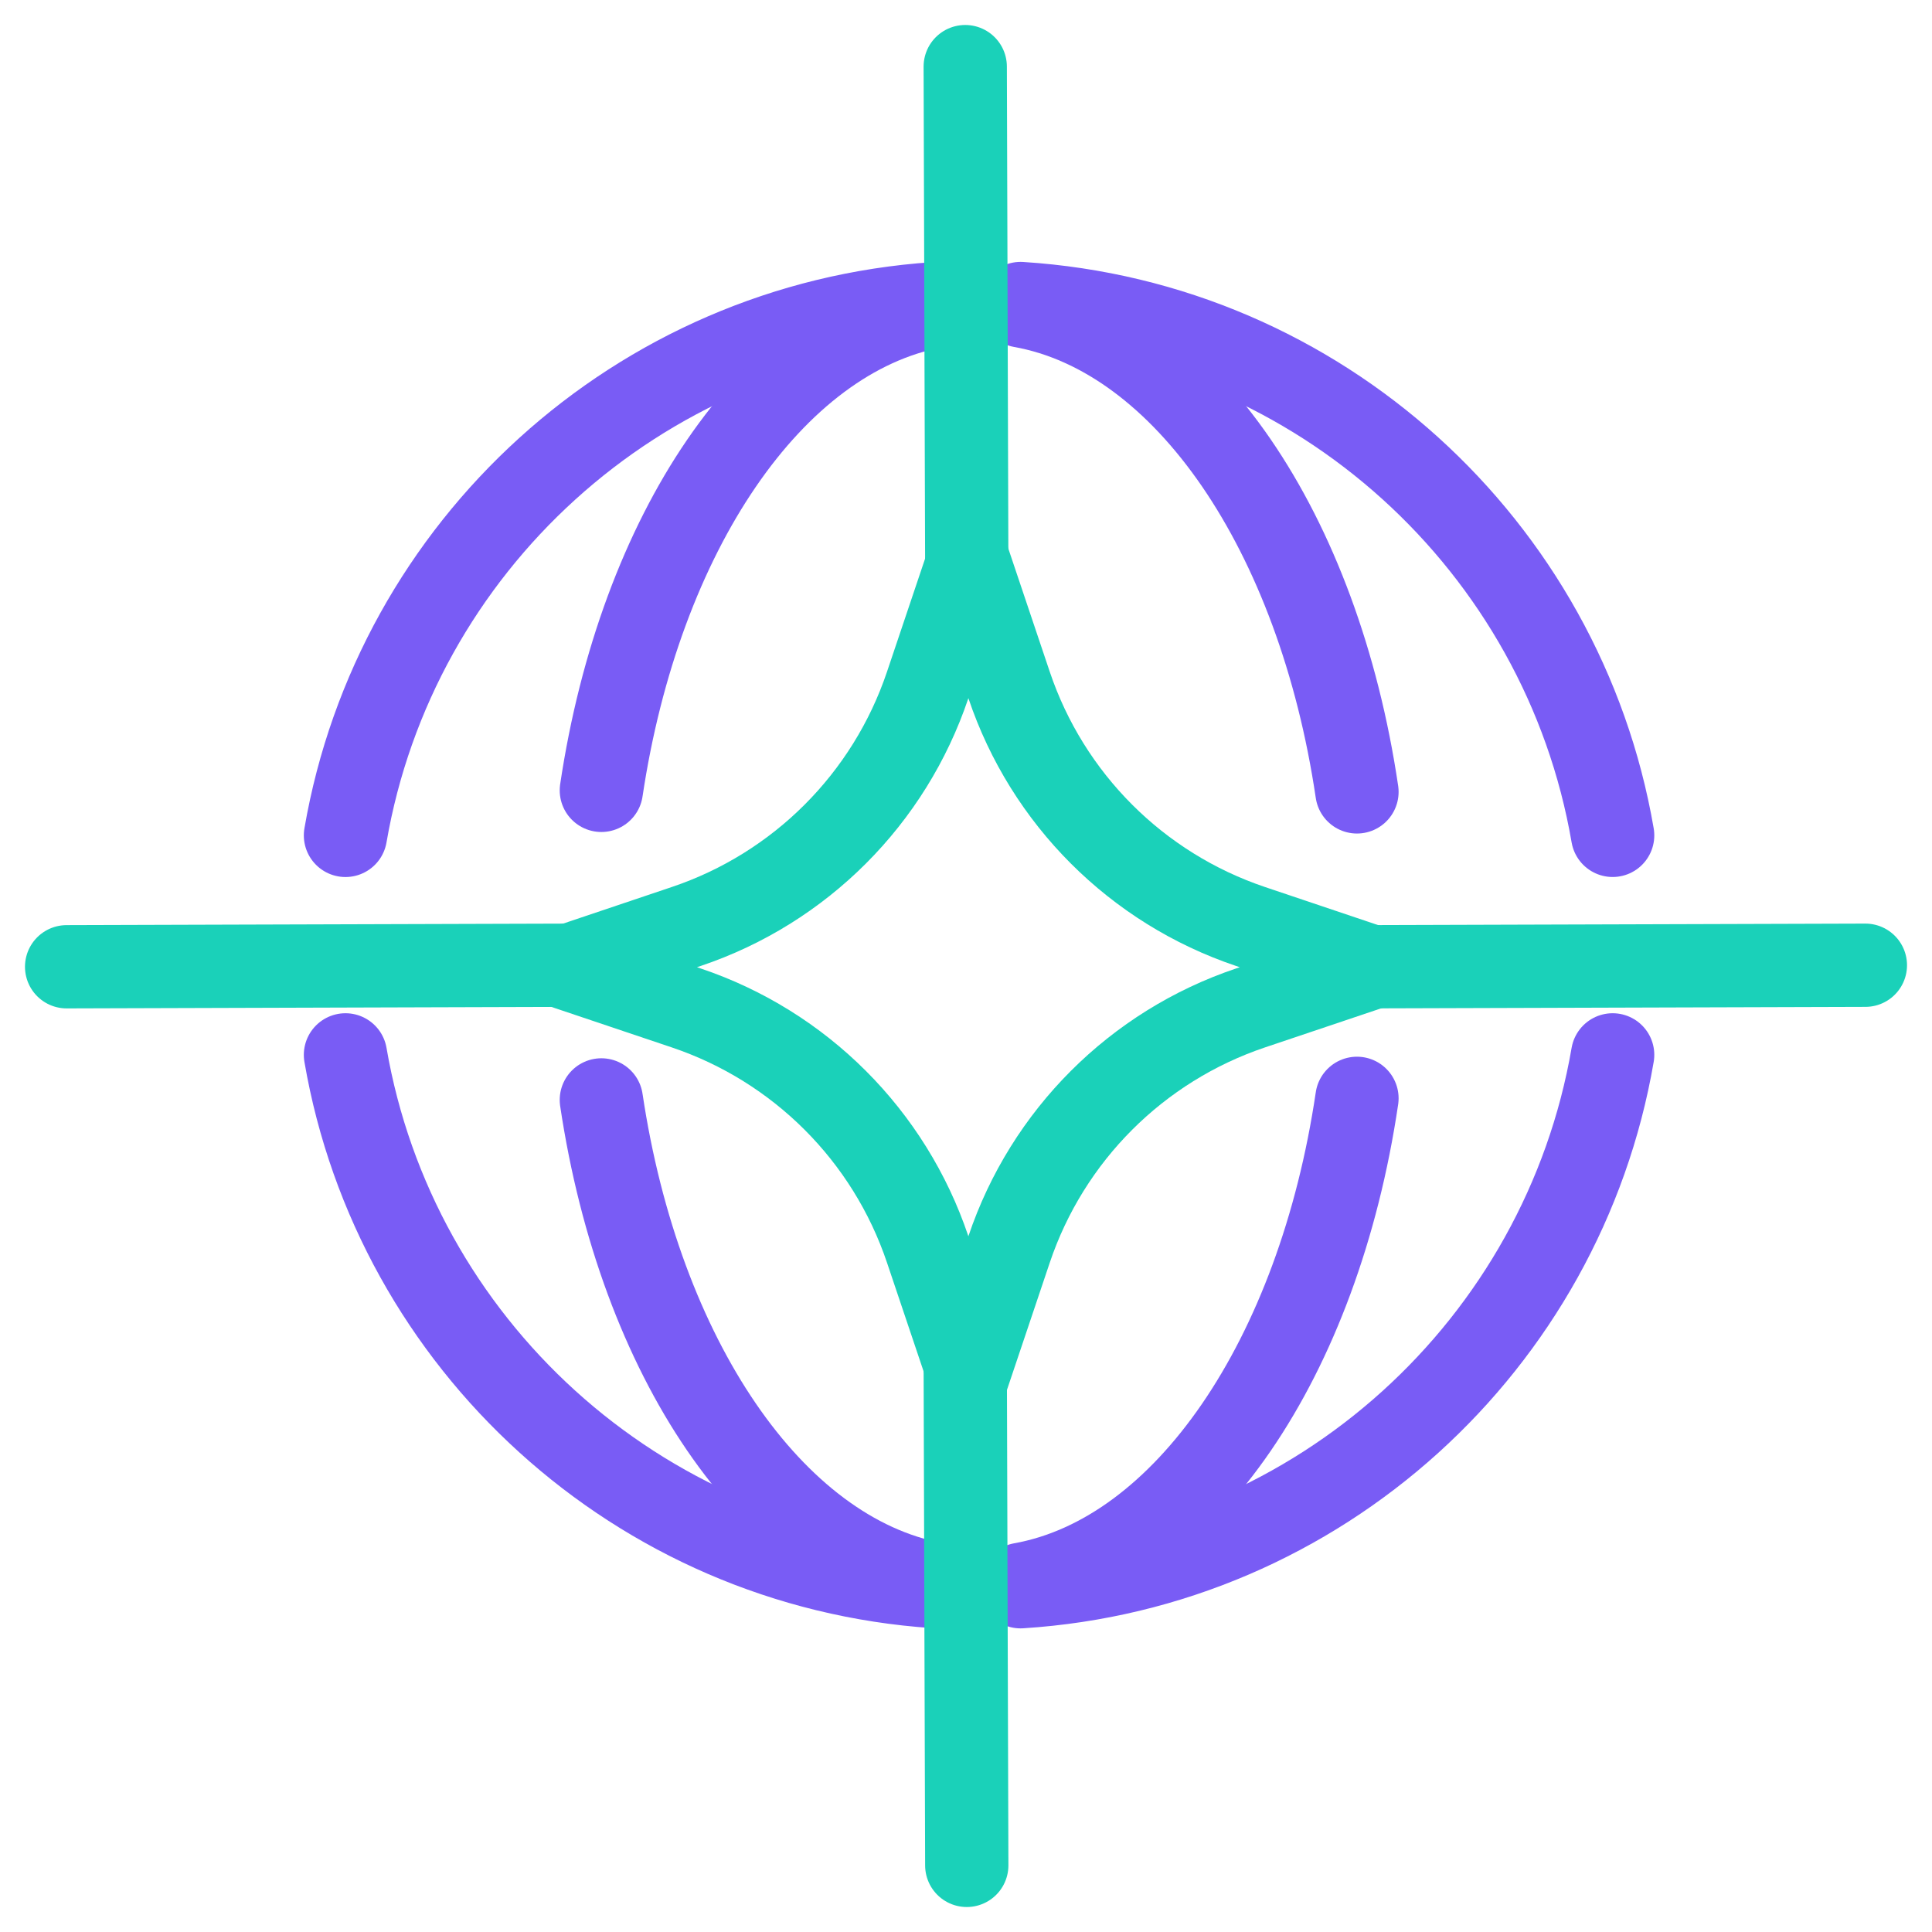
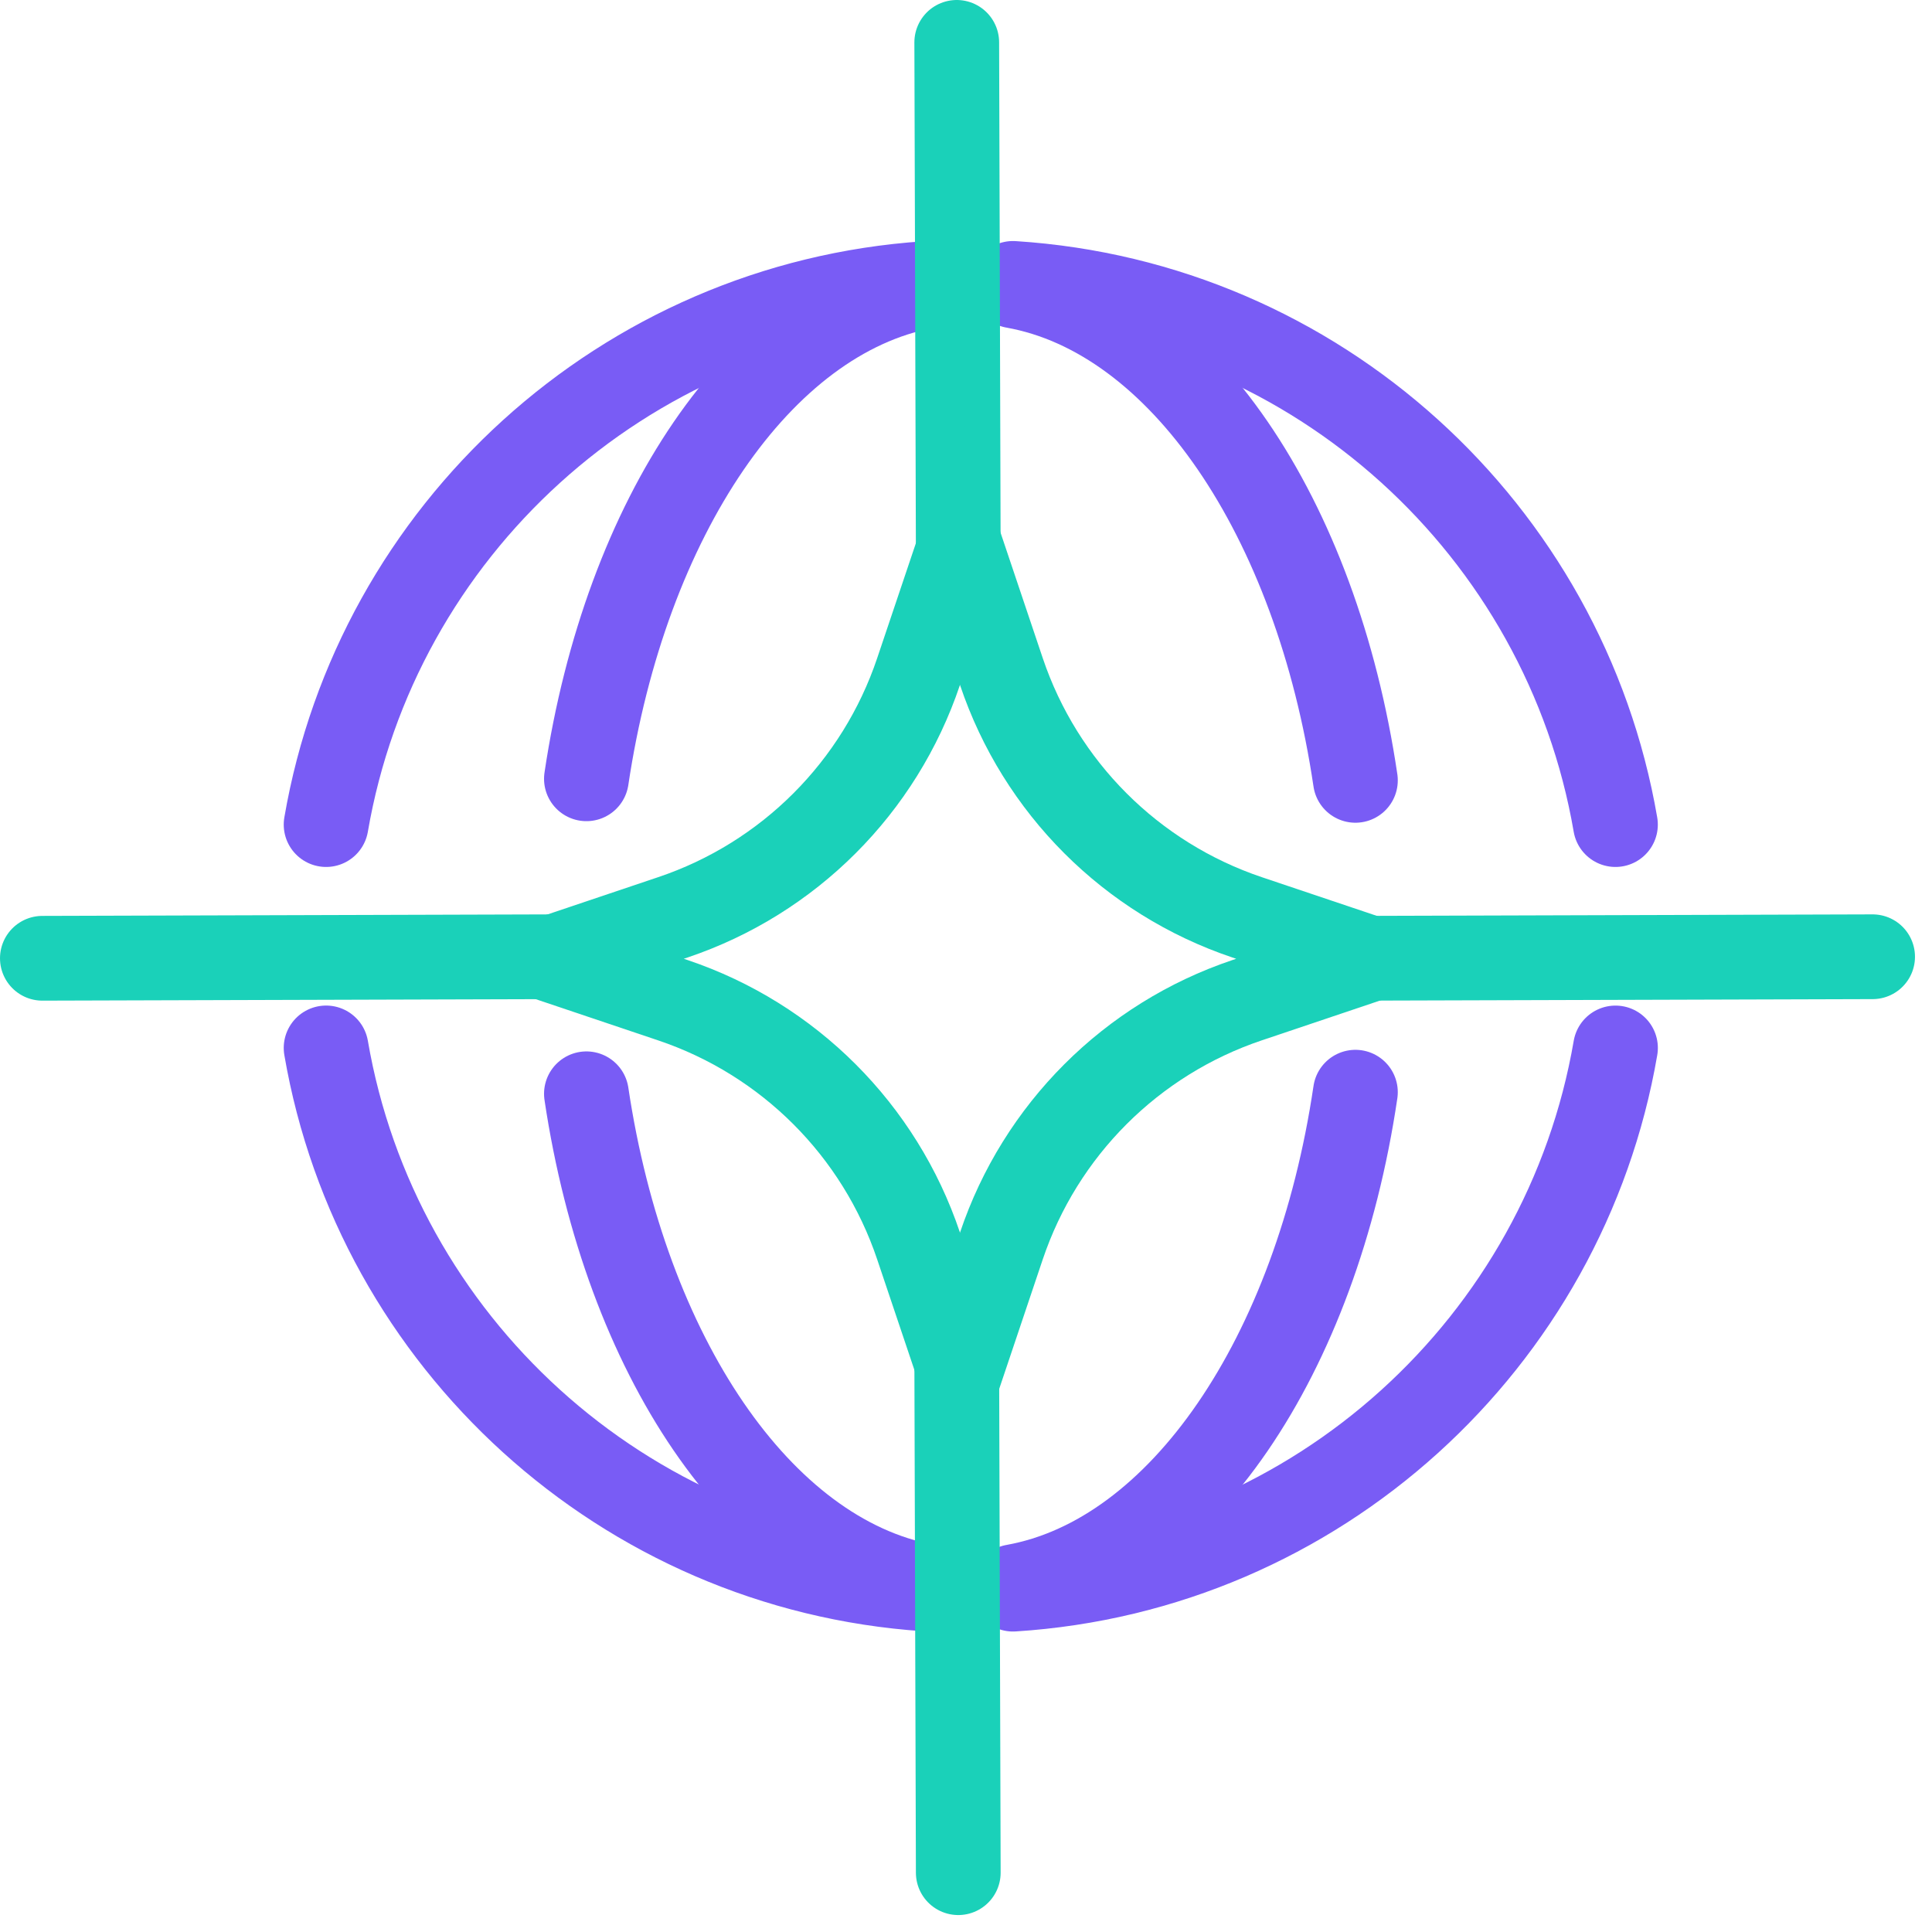
- <svg xmlns="http://www.w3.org/2000/svg" width="58" height="58" viewBox="0 0 58 58" fill="none">
-   <path d="M30.639 9.112C39.612 9.683 46.919 16.387 48.413 25.078" stroke="#795CF5" stroke-width="2.5" stroke-miterlimit="10" stroke-linecap="round" />
-   <path d="M10.371 25.079C11.862 16.409 19.136 9.717 28.079 9.117" stroke="#795CF5" stroke-width="2.5" stroke-miterlimit="10" stroke-linecap="round" />
-   <path d="M10.371 31.668C11.862 40.339 19.136 47.031 28.08 47.631" stroke="#795CF5" stroke-width="2.5" stroke-miterlimit="10" stroke-linecap="round" />
-   <path d="M30.638 47.635C39.612 47.065 46.919 40.36 48.413 31.668" stroke="#795CF5" stroke-width="2.5" stroke-miterlimit="10" stroke-linecap="round" />
-   <path d="M30.663 9.185C35.583 10.065 39.587 15.995 40.737 23.773" stroke="#795CF5" stroke-width="2.5" stroke-miterlimit="10" stroke-linecap="round" />
-   <path d="M18.053 23.727C19.207 16.008 23.173 10.119 28.052 9.198" stroke="#795CF5" stroke-width="2.5" stroke-miterlimit="10" stroke-linecap="round" />
-   <path d="M18.053 33.02C19.207 40.74 23.173 46.629 28.052 47.55" stroke="#795CF5" stroke-width="2.5" stroke-miterlimit="10" stroke-linecap="round" />
-   <path d="M30.663 47.562C35.583 46.682 39.587 40.752 40.737 32.973" stroke="#795CF5" stroke-width="2.5" stroke-miterlimit="10" stroke-linecap="round" />
-   <path d="M37.506 27.814L41.139 29.037L37.506 30.259C34.09 31.409 31.408 34.091 30.258 37.507L29.036 41.14L27.813 37.507C26.664 34.091 23.982 31.409 20.565 30.259L16.932 29.037L20.565 27.814C23.982 26.665 26.663 23.983 27.813 20.566L29.036 16.933L30.258 20.566C31.408 23.983 34.09 26.664 37.506 27.814Z" stroke="#1AD1B9" stroke-width="2.5" stroke-miterlimit="10" stroke-linecap="round" />
-   <path d="M28.977 2L29.023 17.111" stroke="#1AD1B9" stroke-width="2.5" stroke-miterlimit="10" stroke-linecap="round" stroke-linejoin="round" />
-   <path d="M28.977 40.889L29.023 56" stroke="#1AD1B9" stroke-width="2.5" stroke-miterlimit="10" stroke-linecap="round" stroke-linejoin="round" />
-   <path d="M56 28.977L40.889 29.023" stroke="#1AD1B9" stroke-width="2.5" stroke-miterlimit="10" stroke-linecap="round" stroke-linejoin="round" />
-   <path d="M17.111 28.977L2 29.023" stroke="#1AD1B9" stroke-width="2.5" stroke-miterlimit="10" stroke-linecap="round" stroke-linejoin="round" />
-   <path d="M37.578 27.814L41.211 29.037L37.578 30.259C34.162 31.409 31.48 34.091 30.33 37.507L29.108 41.14L27.885 37.507C26.735 34.091 24.053 31.409 20.637 30.259L17.004 29.037L20.637 27.814C24.053 26.665 26.735 23.983 27.885 20.566L29.108 16.933L30.33 20.566C31.48 23.983 34.162 26.664 37.578 27.814Z" stroke="#1AD1B9" stroke-width="2.5" stroke-miterlimit="10" stroke-linecap="round" />
+ <svg xmlns="http://www.w3.org/2000/svg" width="57" height="57" viewBox="0 0 57 57" fill="none">
+   <path d="M29.887 8.361C38.86 8.933 46.167 15.637 47.661 24.328" stroke="#795CF5" stroke-width="2.5" stroke-miterlimit="10" stroke-linecap="round" />
+   <path d="M9.621 24.328C11.111 15.658 18.386 8.966 27.329 8.366" stroke="#795CF5" stroke-width="2.5" stroke-miterlimit="10" stroke-linecap="round" />
+   <path d="M9.621 30.917C11.111 39.588 18.386 46.28 27.329 46.88" stroke="#795CF5" stroke-width="2.5" stroke-miterlimit="10" stroke-linecap="round" />
+   <path d="M29.887 46.885C38.861 46.315 46.168 39.61 47.662 30.918" stroke="#795CF5" stroke-width="2.5" stroke-miterlimit="10" stroke-linecap="round" />
+   <path d="M29.914 8.435C34.834 9.314 38.838 15.244 39.989 23.023" stroke="#795CF5" stroke-width="2.5" stroke-miterlimit="10" stroke-linecap="round" />
+   <path d="M17.301 22.977C18.455 15.257 22.421 9.368 27.299 8.447" stroke="#795CF5" stroke-width="2.5" stroke-miterlimit="10" stroke-linecap="round" />
+   <path d="M17.301 32.27C18.455 39.99 22.421 45.878 27.299 46.799" stroke="#795CF5" stroke-width="2.5" stroke-miterlimit="10" stroke-linecap="round" />
+   <path d="M29.914 46.811C34.834 45.932 38.838 40.002 39.989 32.223" stroke="#795CF5" stroke-width="2.5" stroke-miterlimit="10" stroke-linecap="round" />
+   <path d="M36.757 27.064L40.391 28.287L36.757 29.51C33.341 30.659 30.66 33.341 29.51 36.757L28.287 40.391L27.064 36.757C25.915 33.341 23.233 30.66 19.817 29.51L16.184 28.287L19.817 27.064C23.233 25.915 25.914 23.233 27.064 19.817L28.287 16.184L29.51 19.817C30.66 23.233 33.341 25.914 36.757 27.064Z" stroke="#1AD1B9" stroke-width="2.5" stroke-miterlimit="10" stroke-linecap="round" />
+   <path d="M28.227 1.25L28.272 16.361" stroke="#1AD1B9" stroke-width="2.5" stroke-miterlimit="10" stroke-linecap="round" stroke-linejoin="round" />
+   <path d="M28.227 40.139L28.272 55.25" stroke="#1AD1B9" stroke-width="2.5" stroke-miterlimit="10" stroke-linecap="round" stroke-linejoin="round" />
+   <path d="M55.248 28.227L40.137 28.272" stroke="#1AD1B9" stroke-width="2.5" stroke-miterlimit="10" stroke-linecap="round" stroke-linejoin="round" />
+   <path d="M16.361 28.227L1.25 28.272" stroke="#1AD1B9" stroke-width="2.5" stroke-miterlimit="10" stroke-linecap="round" stroke-linejoin="round" />
+   <path d="M36.828 27.064L40.461 28.286L36.828 29.509C33.412 30.658 30.73 33.34 29.58 36.756L28.358 40.39L27.135 36.756C25.985 33.34 23.303 30.659 19.887 29.509L16.254 28.286L19.887 27.064C23.303 25.914 25.985 23.232 27.135 19.816L28.358 16.183L29.58 19.816C30.73 23.232 33.412 25.913 36.828 27.064Z" stroke="#1AD1B9" stroke-width="2.5" stroke-miterlimit="10" stroke-linecap="round" />
</svg>
